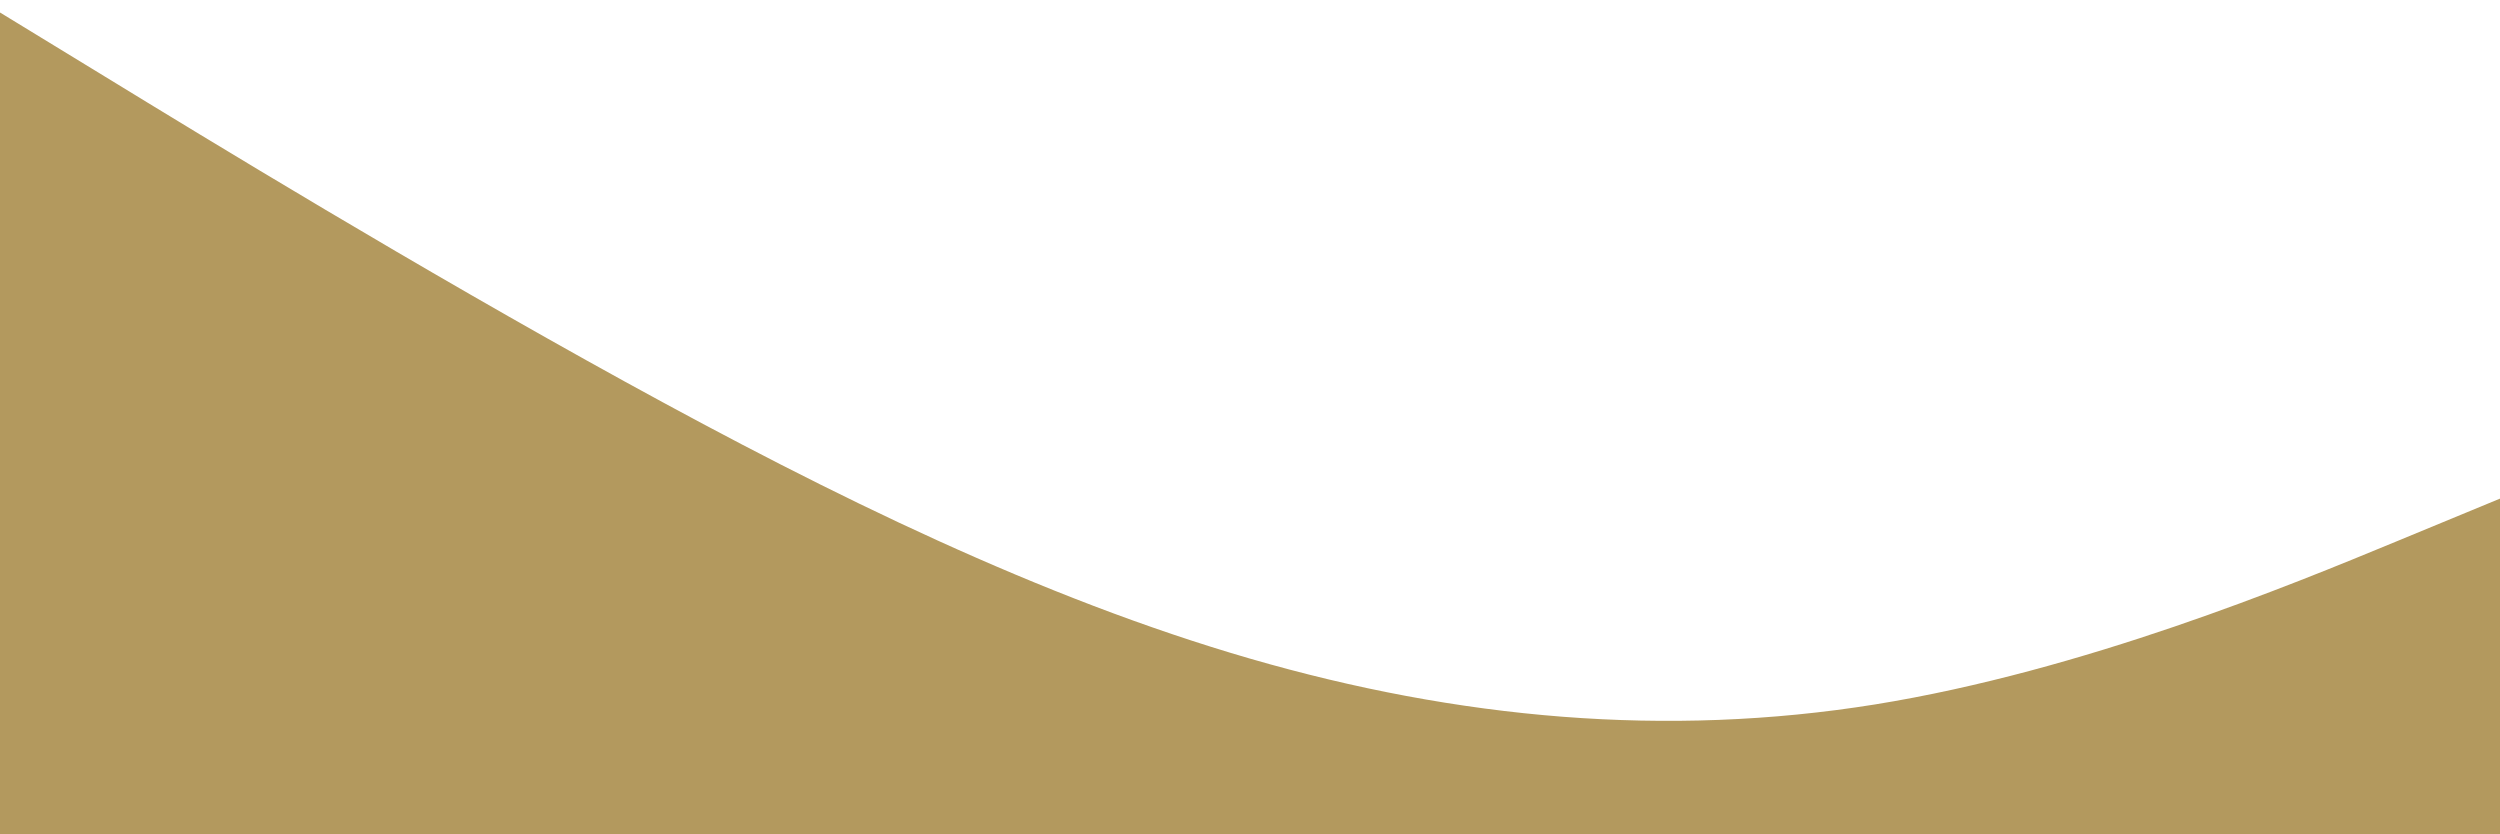
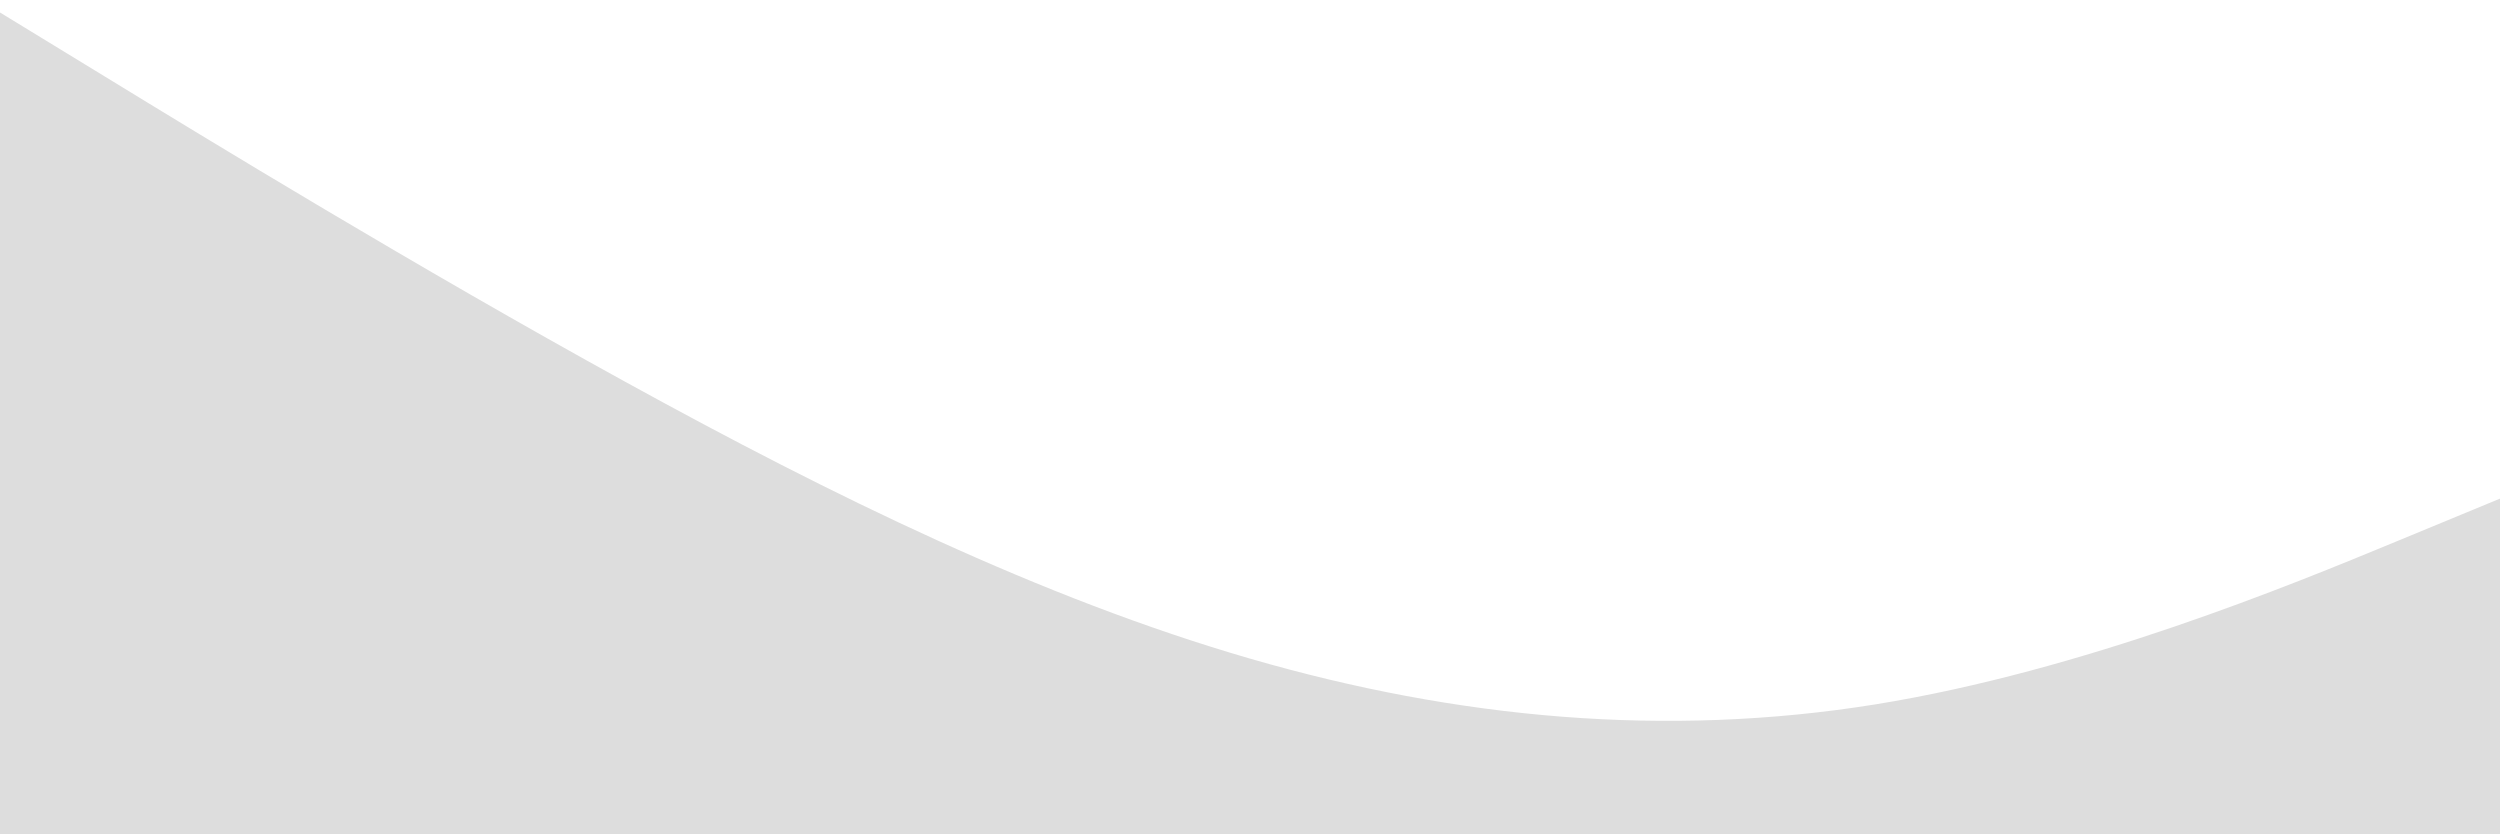
<svg xmlns="http://www.w3.org/2000/svg" id="visual" viewBox="0 0 1800 600" preserveAspectRatio="none" width="100%" height="100%" version="1.1">
-   <path d="M0 9L75 54.8C150 100.7 300 192.3 450 274.8C600 357.3 750 430.7 900 474.2C1050 517.7 1200 531.3 1350 507.2C1500 483 1650 421 1725 390L1800 359L1800 601L1725 601C1650 601 1500 601 1350 601C1200 601 1050 601 900 601C750 601 600 601 450 601C300 601 150 601 75 601L0 601Z" fill="#b3995e" stroke-linecap="round" stroke-linejoin="miter" />
+   <path d="M0 9L75 54.8C150 100.7 300 192.3 450 274.8C600 357.3 750 430.7 900 474.2C1050 517.7 1200 531.3 1350 507.2C1500 483 1650 421 1725 390L1800 359L1800 601L1725 601C1650 601 1500 601 1350 601C1200 601 1050 601 900 601C750 601 600 601 450 601C300 601 150 601 75 601L0 601Z" fill="#dddddd" stroke-linecap="round" stroke-linejoin="miter" />
</svg>
